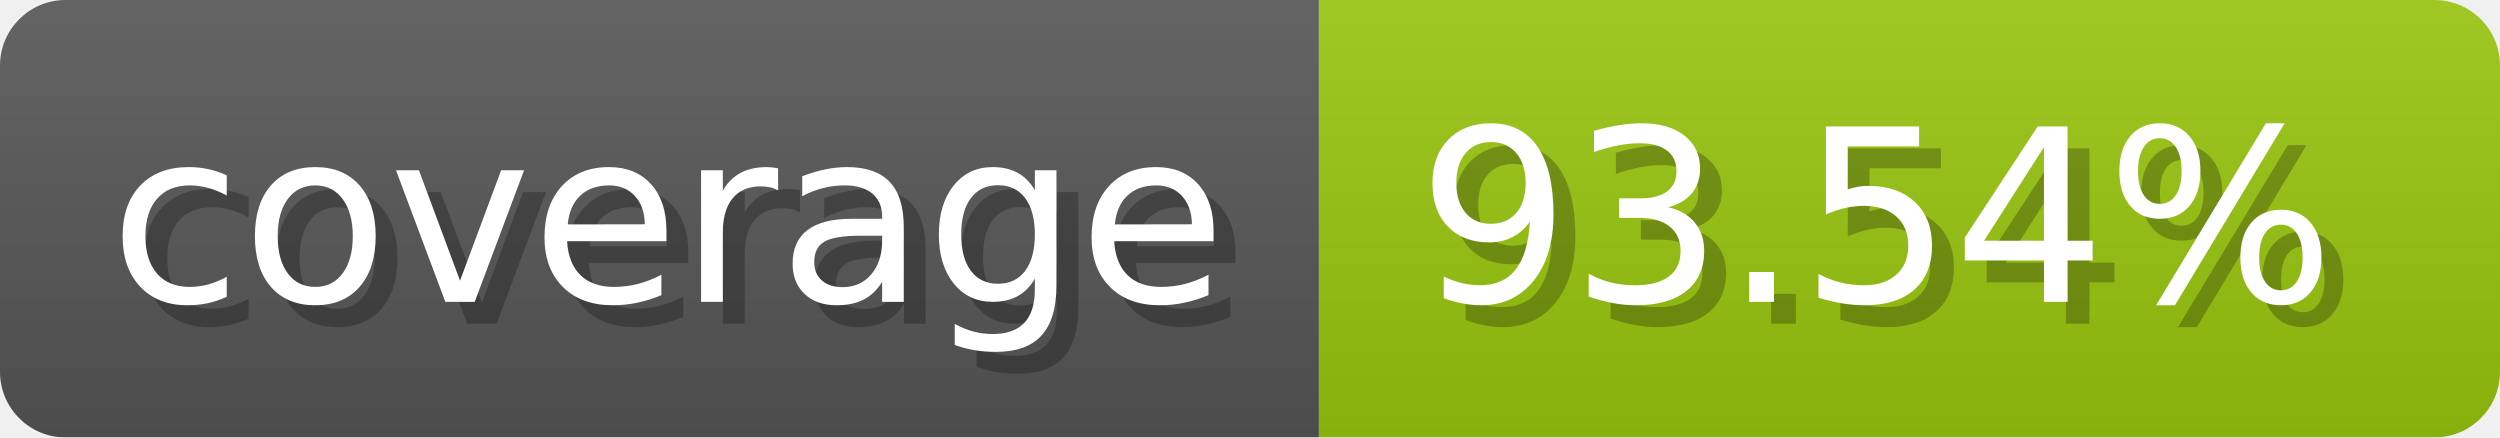
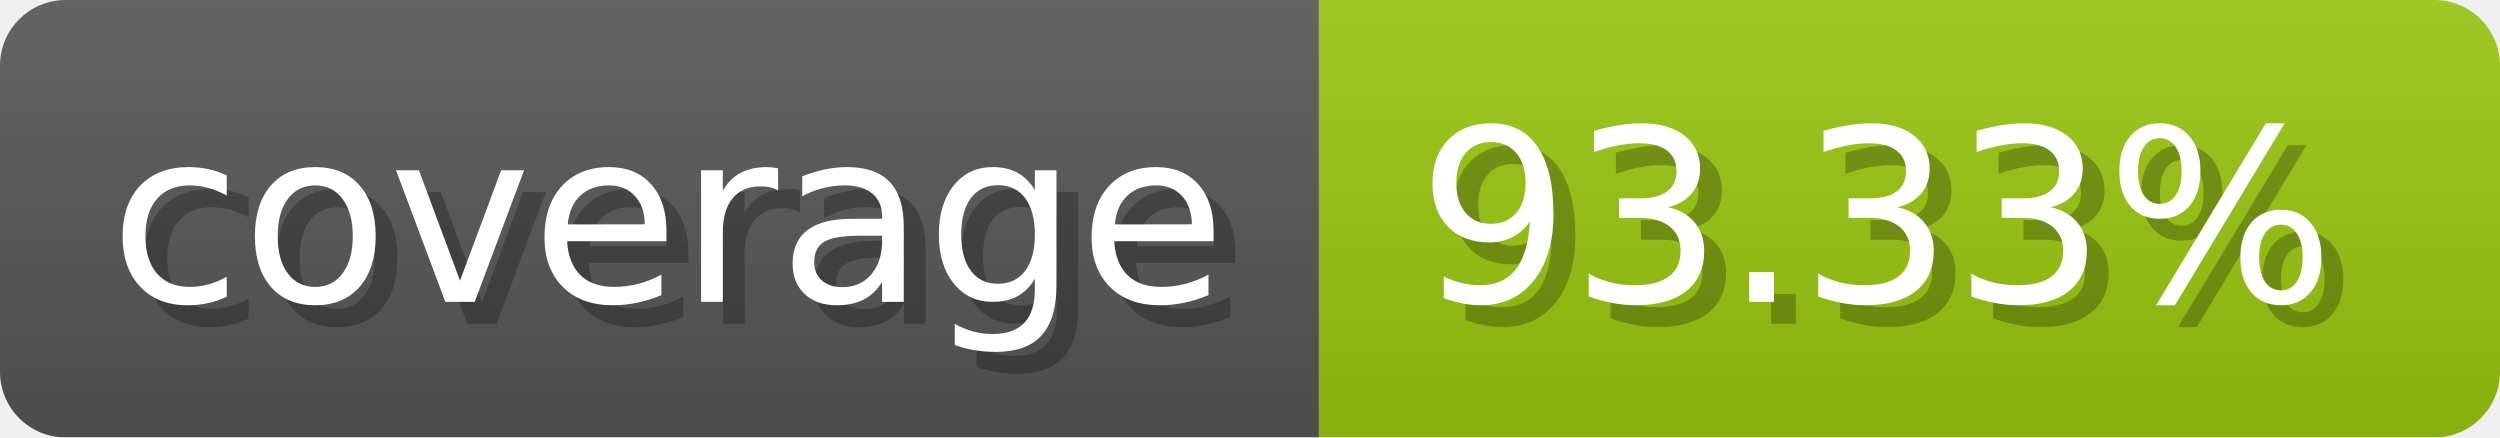
- <svg xmlns="http://www.w3.org/2000/svg" width="114.3" height="20" viewBox="0 0 1143 200" role="img" aria-label="coverage: 93.54%">
+ <svg xmlns="http://www.w3.org/2000/svg" width="114.3" height="20" viewBox="0 0 1143 200" role="img" aria-label="coverage: 93.33%">
  <linearGradient id="a" x2="0" y2="100%">
    <stop offset="0" stop-opacity=".1" stop-color="#EEE" />
    <stop offset="1" stop-opacity=".1" />
  </linearGradient>
  <mask id="m">
    <rect width="1143" height="200" rx="30" fill="#FFF" />
  </mask>
  <g mask="url(#m)">
    <rect width="603" height="200" fill="#555" />
    <rect width="540" height="200" fill="#97c40f" x="603" />
    <rect width="1143" height="200" fill="url(#a)" />
  </g>
  <g aria-hidden="true" fill="#fff" text-anchor="start" font-family="Verdana,DejaVu Sans,sans-serif" font-size="110">
    <text x="60" y="148" textLength="503" fill="#000" opacity="0.25">coverage</text>
    <text x="50" y="138" textLength="503">coverage</text>
-     <text x="658" y="148" textLength="440" fill="#000" opacity="0.25">93.54%</text>
-     <text x="648" y="138" textLength="440">93.54%</text>
+     <text x="658" y="148" textLength="440" fill="#000" opacity="0.25">93.33%</text>
+     <text x="648" y="138" textLength="440">93.33%</text>
  </g>
</svg>
